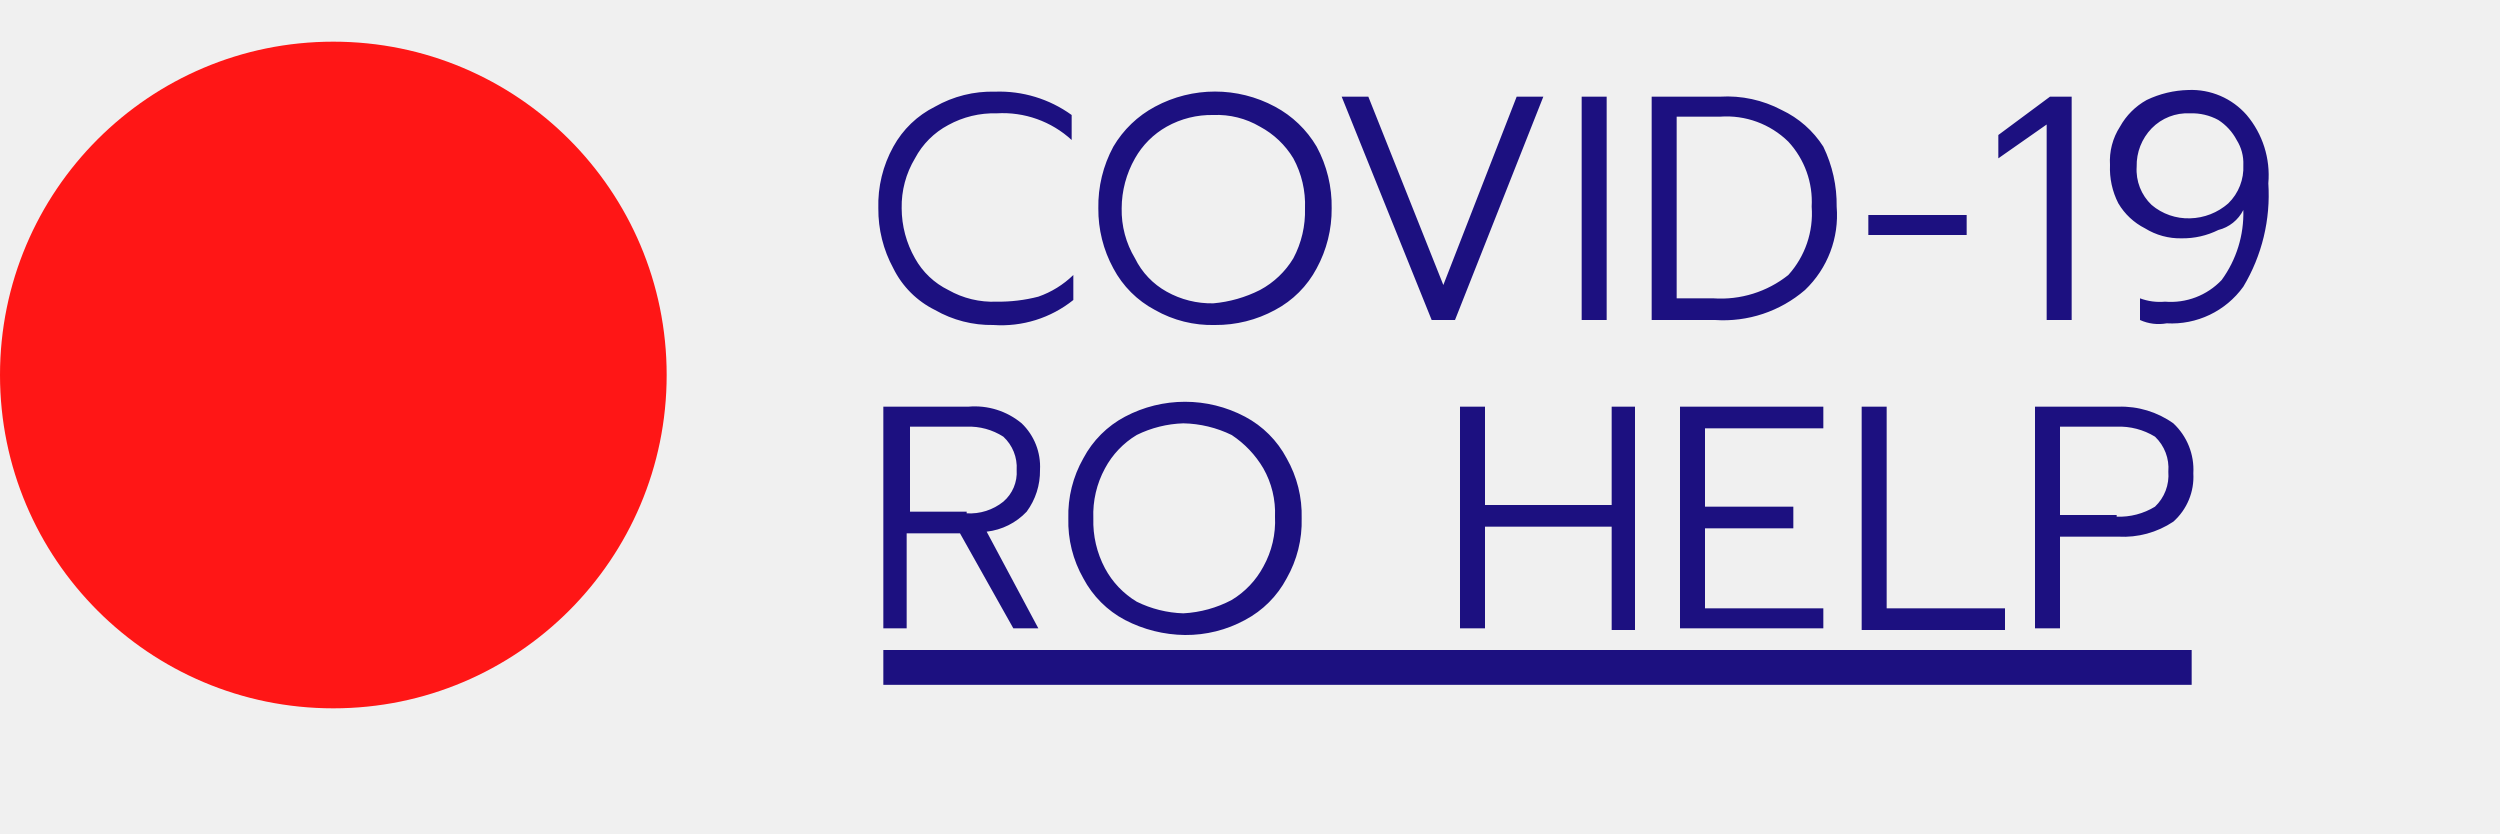
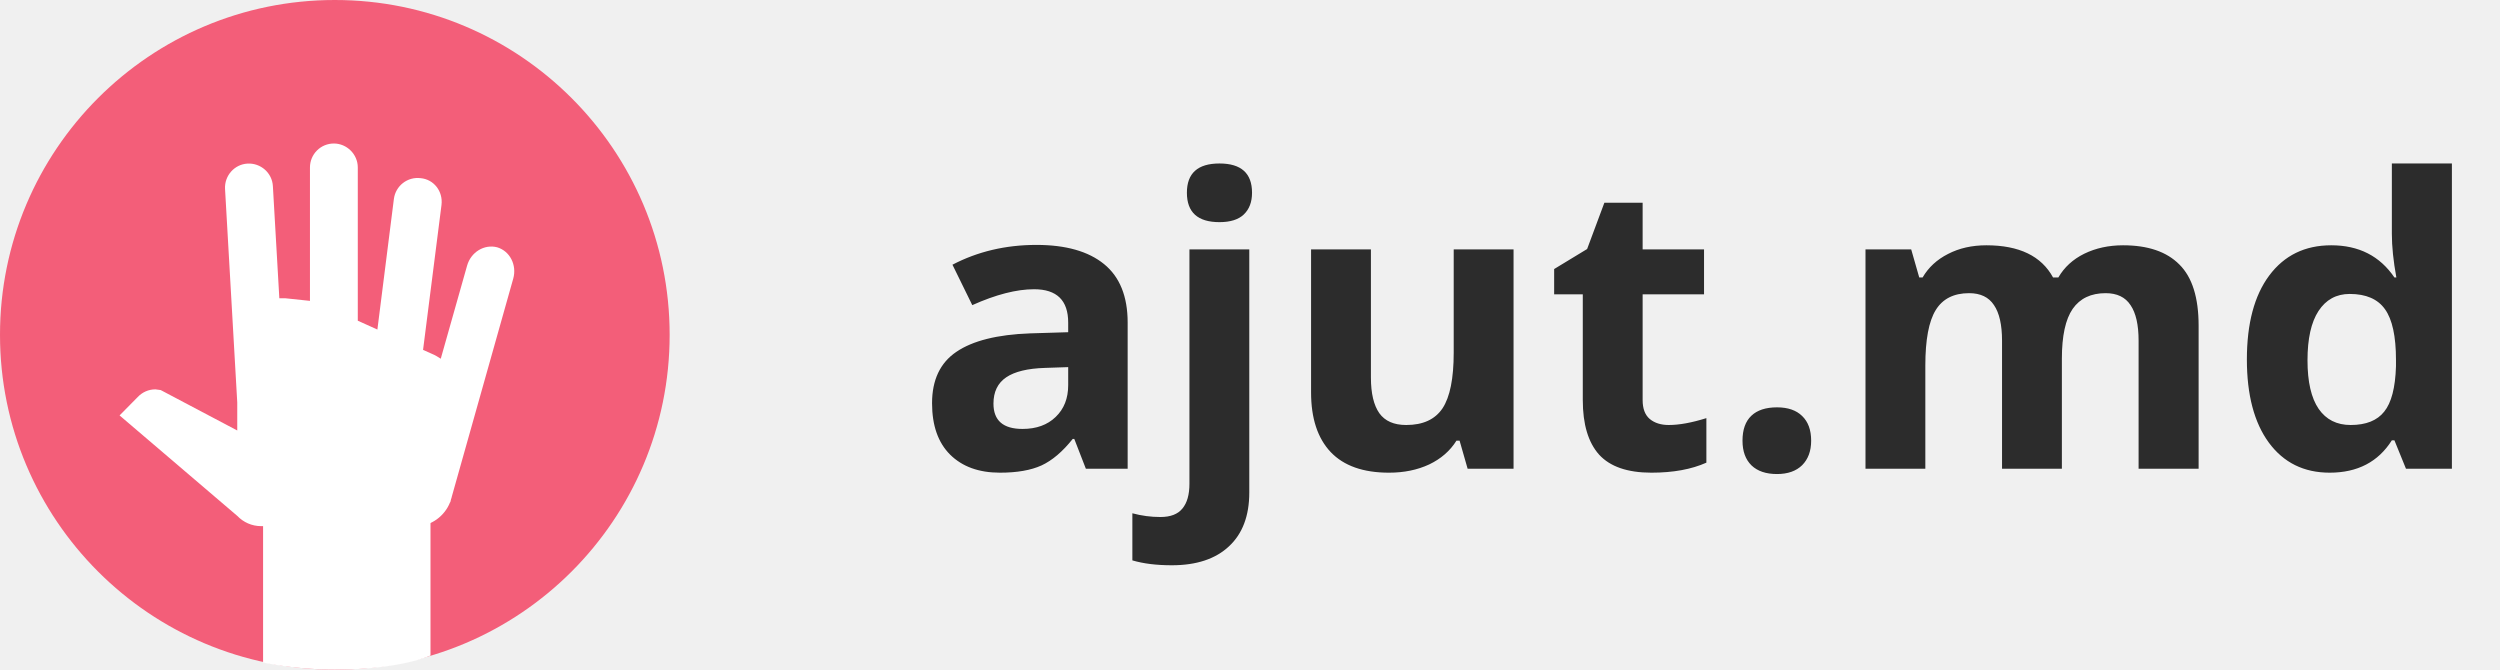
- <svg xmlns="http://www.w3.org/2000/svg" width="150" height="50" viewBox="0 0 150 45">
-   <g fill="#1c1080">
-     <path d="M56.1 16.1a5.5 5.5 0 0 1-2.5-2.5 7.4 7.4 0 0 1-.9-3.6 7.2 7.2 0 0 1 .9-3.7 5.8 5.8 0 0 1 2.5-2.4 6.9 6.9 0 0 1 3.6-.9 7.4 7.4 0 0 1 4.6 1.4v1.5a6.1 6.1 0 0 0-4.5-1.6 5.7 5.7 0 0 0-2.9.7 4.8 4.8 0 0 0-2 2 5.6 5.6 0 0 0-.8 3 6.1 6.1 0 0 0 .8 3 4.6 4.6 0 0 0 2 1.9 5.4 5.4 0 0 0 2.9.7 9.5 9.5 0 0 0 2.5-.3 5.7 5.7 0 0 0 2.1-1.3v1.5a6.9 6.9 0 0 1-4.8 1.5 6.8 6.8 0 0 1-3.5-.9zm13.2 0a6 6 0 0 1-2.5-2.5 7.4 7.4 0 0 1-.9-3.6 7.5 7.5 0 0 1 .9-3.7 6.4 6.4 0 0 1 2.5-2.4 7.6 7.6 0 0 1 7.2 0A6.4 6.4 0 0 1 79 6.3a7.5 7.5 0 0 1 .9 3.7 7.4 7.4 0 0 1-.9 3.6 6 6 0 0 1-2.5 2.5 7.4 7.4 0 0 1-3.6.9 6.9 6.9 0 0 1-3.6-.9zm6.3-1.2a5.2 5.2 0 0 0 2-1.9 6 6 0 0 0 .7-3 5.8 5.8 0 0 0-.7-3 5.2 5.2 0 0 0-2-1.9 5.1 5.1 0 0 0-2.8-.7 5.5 5.5 0 0 0-2.8.7A5 5 0 0 0 68.1 7a6.1 6.1 0 0 0-.8 3 5.6 5.6 0 0 0 .8 3 4.6 4.6 0 0 0 1.9 2 5.5 5.5 0 0 0 2.8.7 7.7 7.7 0 0 0 2.8-.8zm4.9-11.6h1.6l4.5 11.3L91 3.3h1.6l-5.3 13.4h-1.4zm14.4 0h1.5v13.4h-1.5zm4.2 0h4.1a7 7 0 0 1 3.7.8 6 6 0 0 1 2.5 2.2 8 8 0 0 1 .8 3.6 6.2 6.2 0 0 1-1.9 5 7.5 7.5 0 0 1-5.4 1.8h-3.8zm3.7 12.1a6.5 6.5 0 0 0 4.5-1.4 5.5 5.5 0 0 0 1.4-4.1 5.3 5.3 0 0 0-1.4-3.9 5.3 5.3 0 0 0-4.1-1.5h-2.6v10.9zm9.3-5h5.9v1.2h-5.9zm10.8-5.5l-3 2.1V5.6l3.1-2.3h1.3v13.4h-1.5V4.9zm5.5 11.8v-1.3a3.4 3.4 0 0 0 1.5.2 4.2 4.2 0 0 0 3.4-1.3 6.8 6.8 0 0 0 1.3-4.2 2.3 2.3 0 0 1-1.5 1.2 4.8 4.8 0 0 1-2.2.5 4 4 0 0 1-2.2-.6 3.9 3.9 0 0 1-1.6-1.5 4.6 4.6 0 0 1-.5-2.3 3.8 3.8 0 0 1 .6-2.3 4.1 4.1 0 0 1 1.6-1.6 6.1 6.1 0 0 1 2.5-.6 4.4 4.4 0 0 1 3.5 1.5 5.6 5.6 0 0 1 1.3 4.1 10.7 10.7 0 0 1-1.5 6.2 5.3 5.3 0 0 1-4.6 2.2 2.7 2.7 0 0 1-1.6-.2zm5.3-7a3 3 0 0 0 .9-2.3 2.6 2.6 0 0 0-.4-1.5 3.2 3.2 0 0 0-1.1-1.2 3.3 3.3 0 0 0-1.7-.4 3 3 0 0 0-2.3.9 3.2 3.2 0 0 0-.9 2.3 2.9 2.9 0 0 0 .9 2.3 3.4 3.4 0 0 0 2.3.8 3.6 3.6 0 0 0 2.3-.9zM53 21.9h5.1a4.4 4.4 0 0 1 3.2 1 3.6 3.6 0 0 1 1.1 2.8 4.1 4.1 0 0 1-.8 2.5 3.9 3.9 0 0 1-2.4 1.2l3.1 5.8h-1.5l-3.2-5.7h-3.2v5.7H53V21.9zm5 6.4a3.2 3.2 0 0 0 2.2-.7 2.3 2.3 0 0 0 .8-1.9 2.5 2.5 0 0 0-.8-2 3.8 3.8 0 0 0-2.2-.6h-3.4v5.1H58zm9.5 6.4a6 6 0 0 1-2.5-2.5 6.9 6.9 0 0 1-.9-3.6A6.9 6.9 0 0 1 65 25a6 6 0 0 1 2.5-2.5 7.7 7.7 0 0 1 7.2 0 6 6 0 0 1 2.5 2.5 6.9 6.9 0 0 1 .9 3.6 6.9 6.9 0 0 1-.9 3.6 6 6 0 0 1-2.5 2.5 7.4 7.4 0 0 1-3.6.9 8 8 0 0 1-3.6-.9zm6.4-1.2a5.2 5.2 0 0 0 1.9-2 5.6 5.6 0 0 0 .7-3 5.4 5.4 0 0 0-.7-2.9 6.1 6.1 0 0 0-1.9-2 6.9 6.9 0 0 0-2.9-.7 6.8 6.8 0 0 0-2.8.7 5.2 5.2 0 0 0-1.9 2 5.8 5.8 0 0 0-.7 3 6 6 0 0 0 .7 3 5.2 5.2 0 0 0 1.9 2 6.8 6.8 0 0 0 2.8.7 7 7 0 0 0 2.9-.8zm13.7-11.6h1.5v5.9h7.6v-5.9h1.4v13.4h-1.4v-6.2h-7.6v6.1h-1.5zm13.2 0h8.6v1.3h-7.1v4.7h5.3v1.3h-5.3V34h7.1v1.2h-8.6zm10.9 0h1.5V34h7.1v1.3h-8.6zm10.4 0h5a5.4 5.4 0 0 1 3.3 1 3.8 3.8 0 0 1 1.2 3 3.6 3.6 0 0 1-1.2 2.9 5.4 5.4 0 0 1-3.3.9h-3.5v5.5h-1.5zm4.9 6.6a4.1 4.1 0 0 0 2.3-.6 2.6 2.6 0 0 0 .8-2.1 2.6 2.6 0 0 0-.8-2.1 4.1 4.1 0 0 0-2.3-.6h-3.4v5.3h3.4z" />
-     <path d="M53 36.5H131.5V38.59H53z" />
+ <svg xmlns="http://www.w3.org/2000/svg" width="112" height="30" viewBox="0 0 112 30" fill="none">
+   <path d="M48.647 21L48.128 19.664H48.058C47.606 20.232 47.141 20.628 46.66 20.851C46.185 21.067 45.565 21.176 44.797 21.176C43.853 21.176 43.109 20.906 42.565 20.367C42.025 19.828 41.756 19.061 41.756 18.064C41.756 17.021 42.119 16.254 42.846 15.762C43.578 15.264 44.68 14.988 46.15 14.935L47.855 14.883V14.452C47.855 13.456 47.346 12.958 46.326 12.958C45.541 12.958 44.618 13.195 43.558 13.67L42.67 11.859C43.801 11.268 45.055 10.972 46.432 10.972C47.75 10.972 48.761 11.259 49.464 11.833C50.167 12.407 50.519 13.28 50.519 14.452V21H48.647ZM47.855 16.447L46.818 16.482C46.039 16.506 45.459 16.646 45.078 16.904C44.697 17.162 44.507 17.555 44.507 18.082C44.507 18.838 44.94 19.216 45.808 19.216C46.429 19.216 46.924 19.037 47.293 18.68C47.668 18.322 47.855 17.848 47.855 17.256V16.447ZM52.496 25.324C51.81 25.324 51.222 25.251 50.73 25.105V22.995C51.14 23.106 51.559 23.162 51.986 23.162C52.438 23.162 52.766 23.036 52.971 22.784C53.182 22.532 53.287 22.16 53.287 21.668V11.174H55.968V22.064C55.968 23.106 55.666 23.909 55.062 24.472C54.459 25.04 53.603 25.324 52.496 25.324ZM53.173 8.634C53.173 7.761 53.659 7.324 54.632 7.324C55.605 7.324 56.091 7.761 56.091 8.634C56.091 9.05 55.968 9.375 55.722 9.609C55.481 9.838 55.118 9.952 54.632 9.952C53.659 9.952 53.173 9.513 53.173 8.634ZM65.75 21L65.39 19.743H65.249C64.962 20.2 64.555 20.555 64.027 20.807C63.5 21.053 62.899 21.176 62.226 21.176C61.071 21.176 60.201 20.868 59.615 20.253C59.029 19.632 58.736 18.741 58.736 17.581V11.174H61.417V16.913C61.417 17.622 61.543 18.155 61.795 18.513C62.047 18.864 62.448 19.04 62.999 19.04C63.749 19.04 64.291 18.791 64.625 18.293C64.959 17.789 65.126 16.957 65.126 15.797V11.174H67.807V21H65.75ZM74.759 19.04C75.228 19.04 75.79 18.938 76.446 18.732V20.727C75.778 21.026 74.958 21.176 73.985 21.176C72.913 21.176 72.131 20.906 71.639 20.367C71.152 19.822 70.909 19.008 70.909 17.924V13.187H69.626V12.053L71.103 11.156L71.876 9.082H73.59V11.174H76.341V13.187H73.59V17.924C73.59 18.305 73.695 18.586 73.906 18.768C74.123 18.949 74.407 19.04 74.759 19.04ZM78.064 19.743C78.064 19.251 78.195 18.879 78.459 18.627C78.723 18.375 79.106 18.249 79.61 18.249C80.097 18.249 80.472 18.378 80.735 18.636C81.005 18.894 81.14 19.263 81.14 19.743C81.14 20.206 81.005 20.572 80.735 20.842C80.466 21.105 80.091 21.237 79.61 21.237C79.118 21.237 78.737 21.108 78.468 20.851C78.198 20.587 78.064 20.218 78.064 19.743ZM92.372 21H89.691V15.261C89.691 14.552 89.571 14.021 89.331 13.67C89.097 13.312 88.725 13.134 88.215 13.134C87.529 13.134 87.031 13.386 86.721 13.89C86.41 14.394 86.255 15.223 86.255 16.377V21H83.574V11.174H85.622L85.982 12.431H86.132C86.395 11.979 86.776 11.628 87.274 11.376C87.772 11.118 88.344 10.989 88.988 10.989C90.459 10.989 91.455 11.47 91.977 12.431H92.214C92.478 11.974 92.864 11.619 93.374 11.367C93.89 11.115 94.47 10.989 95.114 10.989C96.228 10.989 97.068 11.276 97.637 11.851C98.211 12.419 98.498 13.333 98.498 14.593V21H95.809V15.261C95.809 14.552 95.689 14.021 95.448 13.67C95.214 13.312 94.842 13.134 94.332 13.134C93.676 13.134 93.184 13.368 92.856 13.837C92.533 14.306 92.372 15.05 92.372 16.069V21ZM104.369 21.176C103.215 21.176 102.307 20.727 101.645 19.831C100.988 18.935 100.66 17.692 100.66 16.105C100.66 14.493 100.994 13.239 101.662 12.343C102.336 11.44 103.262 10.989 104.439 10.989C105.676 10.989 106.619 11.47 107.27 12.431H107.357C107.223 11.698 107.155 11.045 107.155 10.471V7.324H109.845V21H107.788L107.27 19.726H107.155C106.546 20.692 105.617 21.176 104.369 21.176ZM105.31 19.04C105.995 19.04 106.496 18.841 106.812 18.442C107.135 18.044 107.311 17.367 107.34 16.412V16.122C107.34 15.067 107.176 14.312 106.848 13.854C106.525 13.398 105.998 13.169 105.266 13.169C104.668 13.169 104.202 13.424 103.868 13.934C103.54 14.438 103.376 15.173 103.376 16.14C103.376 17.106 103.543 17.833 103.877 18.319C104.211 18.8 104.688 19.04 105.31 19.04Z" fill="#2C2C2C" />
+   <circle cx="15" cy="15" r="15" fill="#F35E79" />
+   <g clip-path="url(#clip0)">
+     <path d="M11.786 22.5H19.286V29.366C19.286 29.366 17.96 30 15 30C13.204 30 11.786 29.683 11.786 29.683V22.5Z" fill="white" />
+     <path d="M6.171 17.786C6.375 17.571 6.654 17.443 6.964 17.443L7.2 17.475L10.629 19.286V18.032L10.082 8.464C10.05 7.875 10.5 7.361 11.089 7.329C11.678 7.296 12.193 7.746 12.225 8.336L12.514 13.361H12.771L13.886 13.479V7.5C13.886 7.216 13.999 6.943 14.2 6.742C14.4 6.541 14.673 6.429 14.957 6.429C15.536 6.429 16.029 6.911 16.029 7.5V14.368L16.907 14.764L17.646 8.914C17.721 8.325 18.257 7.907 18.846 7.982C19.436 8.036 19.854 8.571 19.779 9.182L18.953 15.675L19.361 15.857C19.5 15.911 19.628 15.996 19.746 16.071L20.925 11.904C21.096 11.293 21.696 10.929 22.275 11.079C22.843 11.25 23.164 11.871 22.993 12.482L20.239 22.254C20.239 22.286 20.218 22.329 20.207 22.361L20.175 22.5H20.164C19.928 23.111 19.318 23.571 18.664 23.571H11.7C11.282 23.571 10.907 23.4 10.629 23.111L5.357 18.611L6.171 17.786Z" fill="white" />
  </g>
-   <circle cx="20" cy="20" r="20" fill="#ff1616" />
+   <defs>
+     <clipPath id="clip0">
+       <rect width="25.714" height="25.714" fill="white" transform="matrix(-1 0 0 1 26.7857 4.28571)" />
+     </clipPath>
+   </defs>
</svg>
